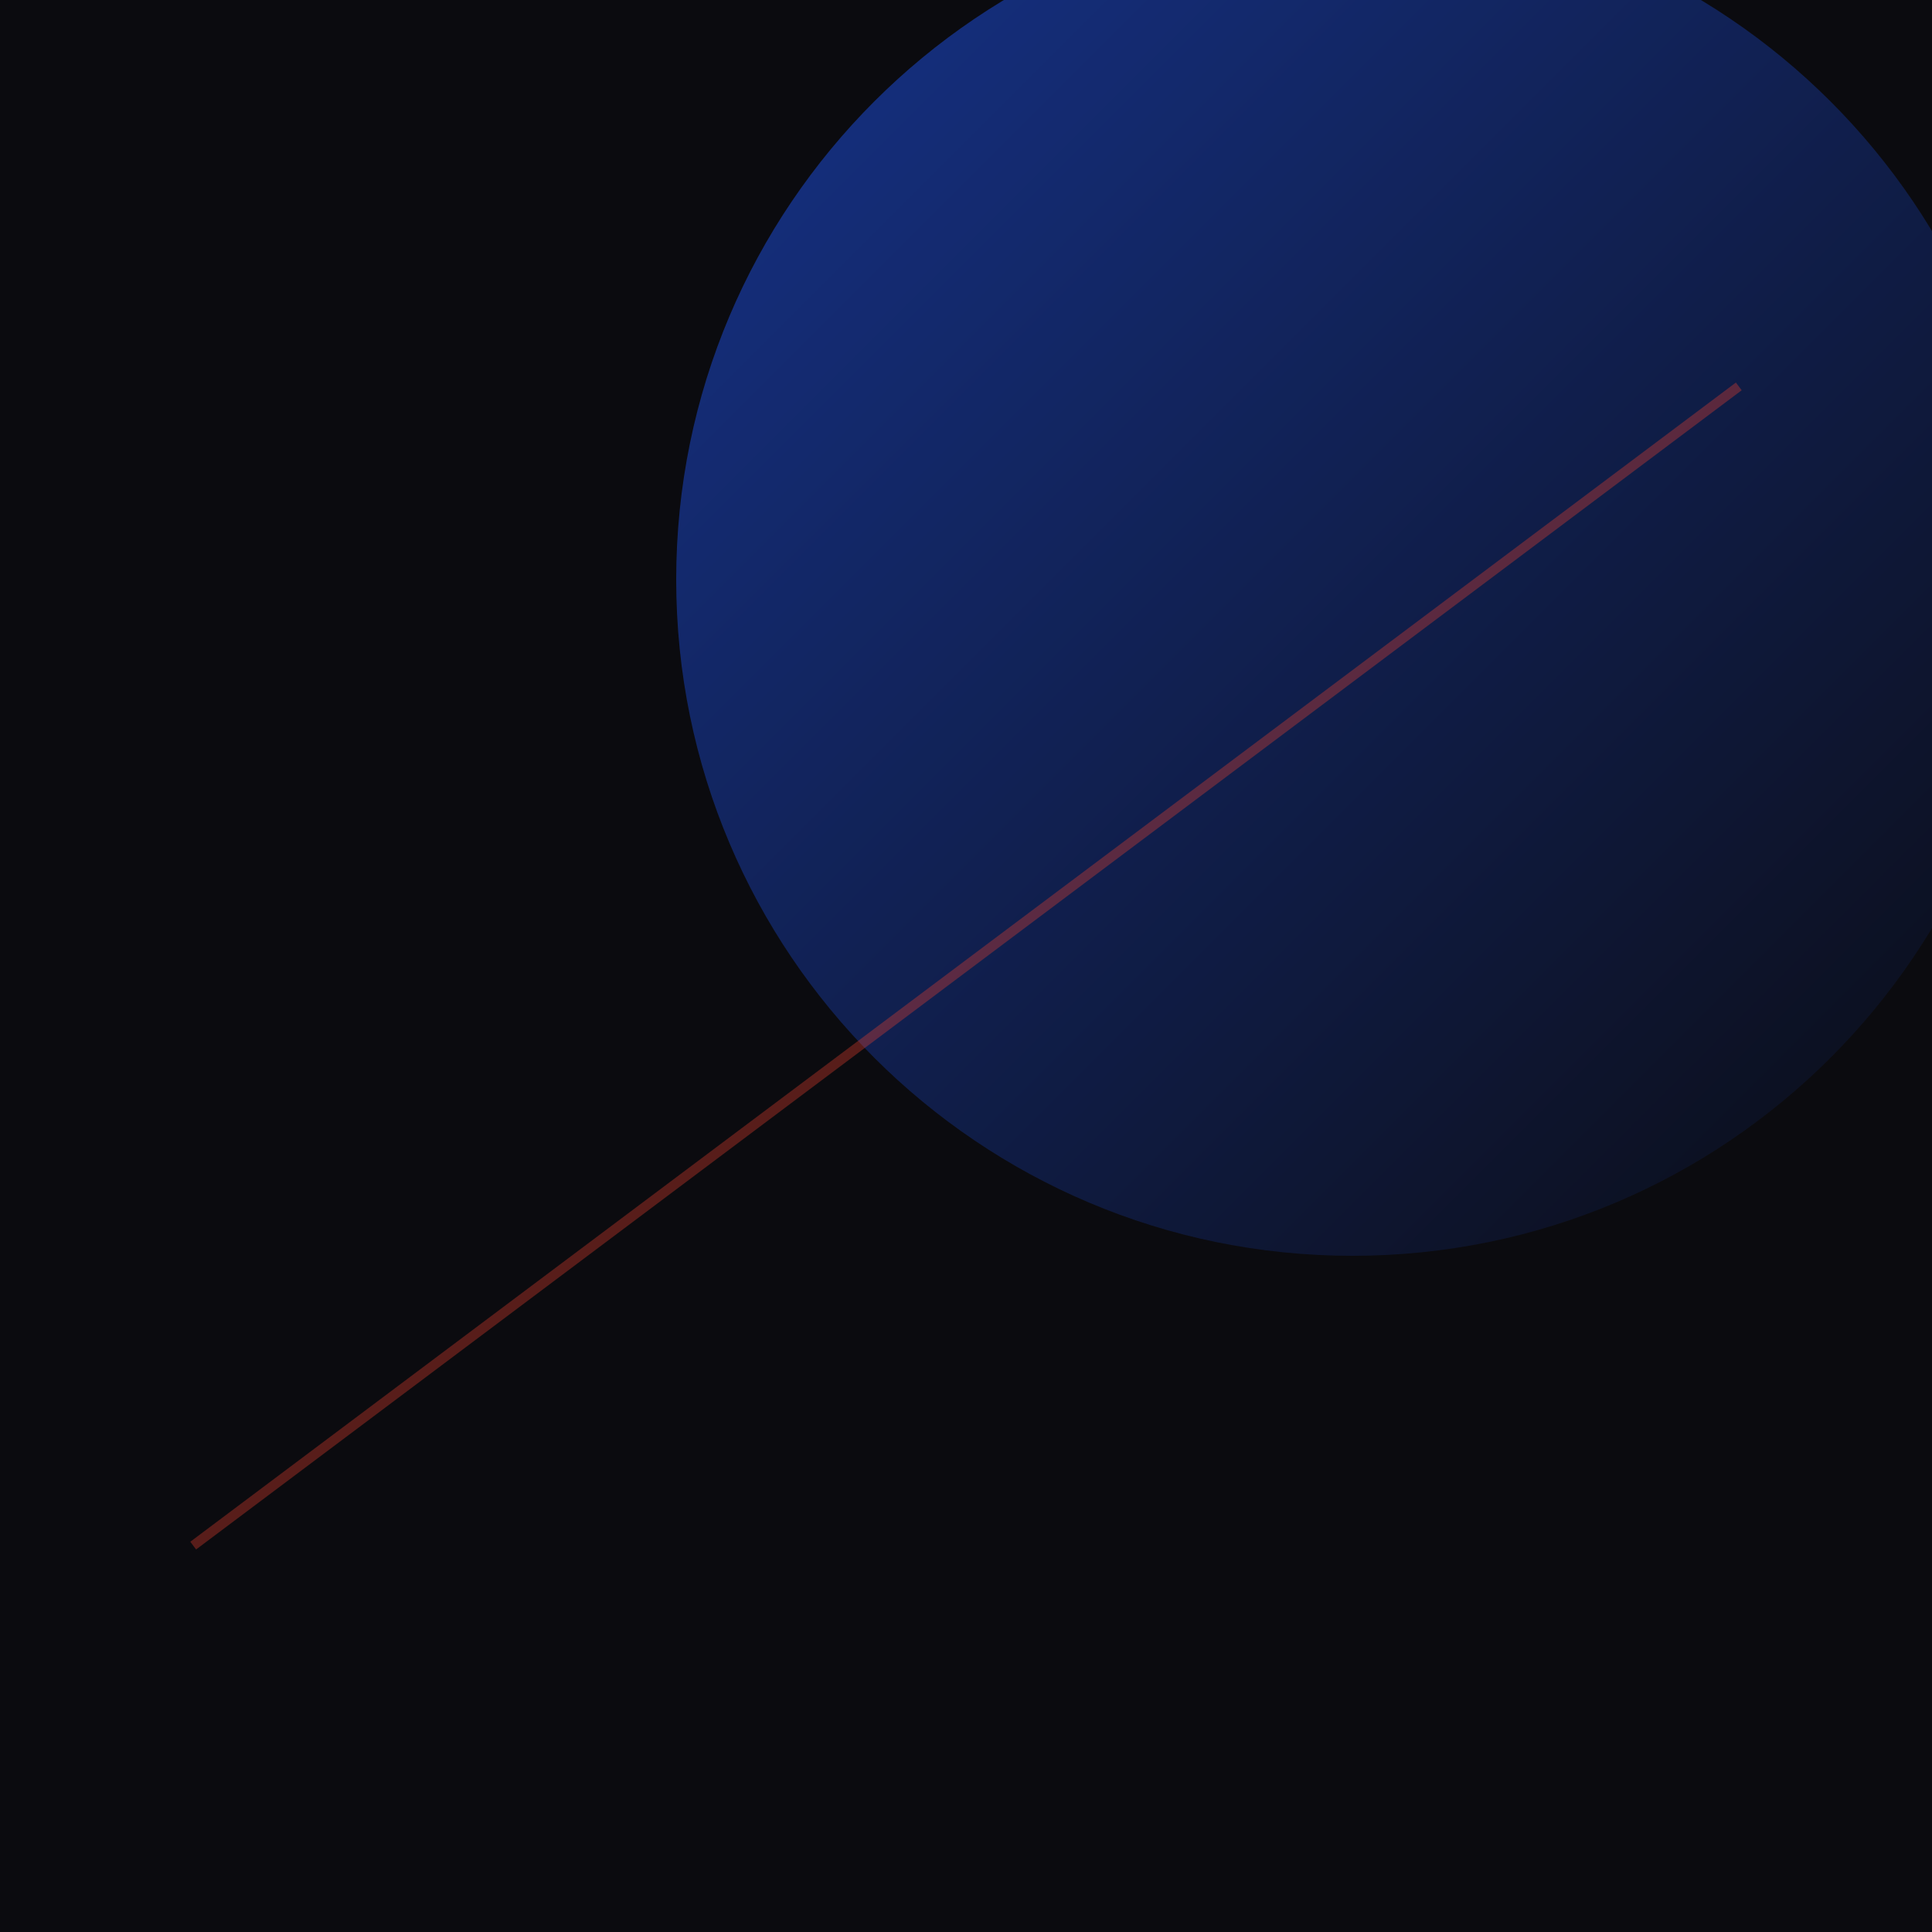
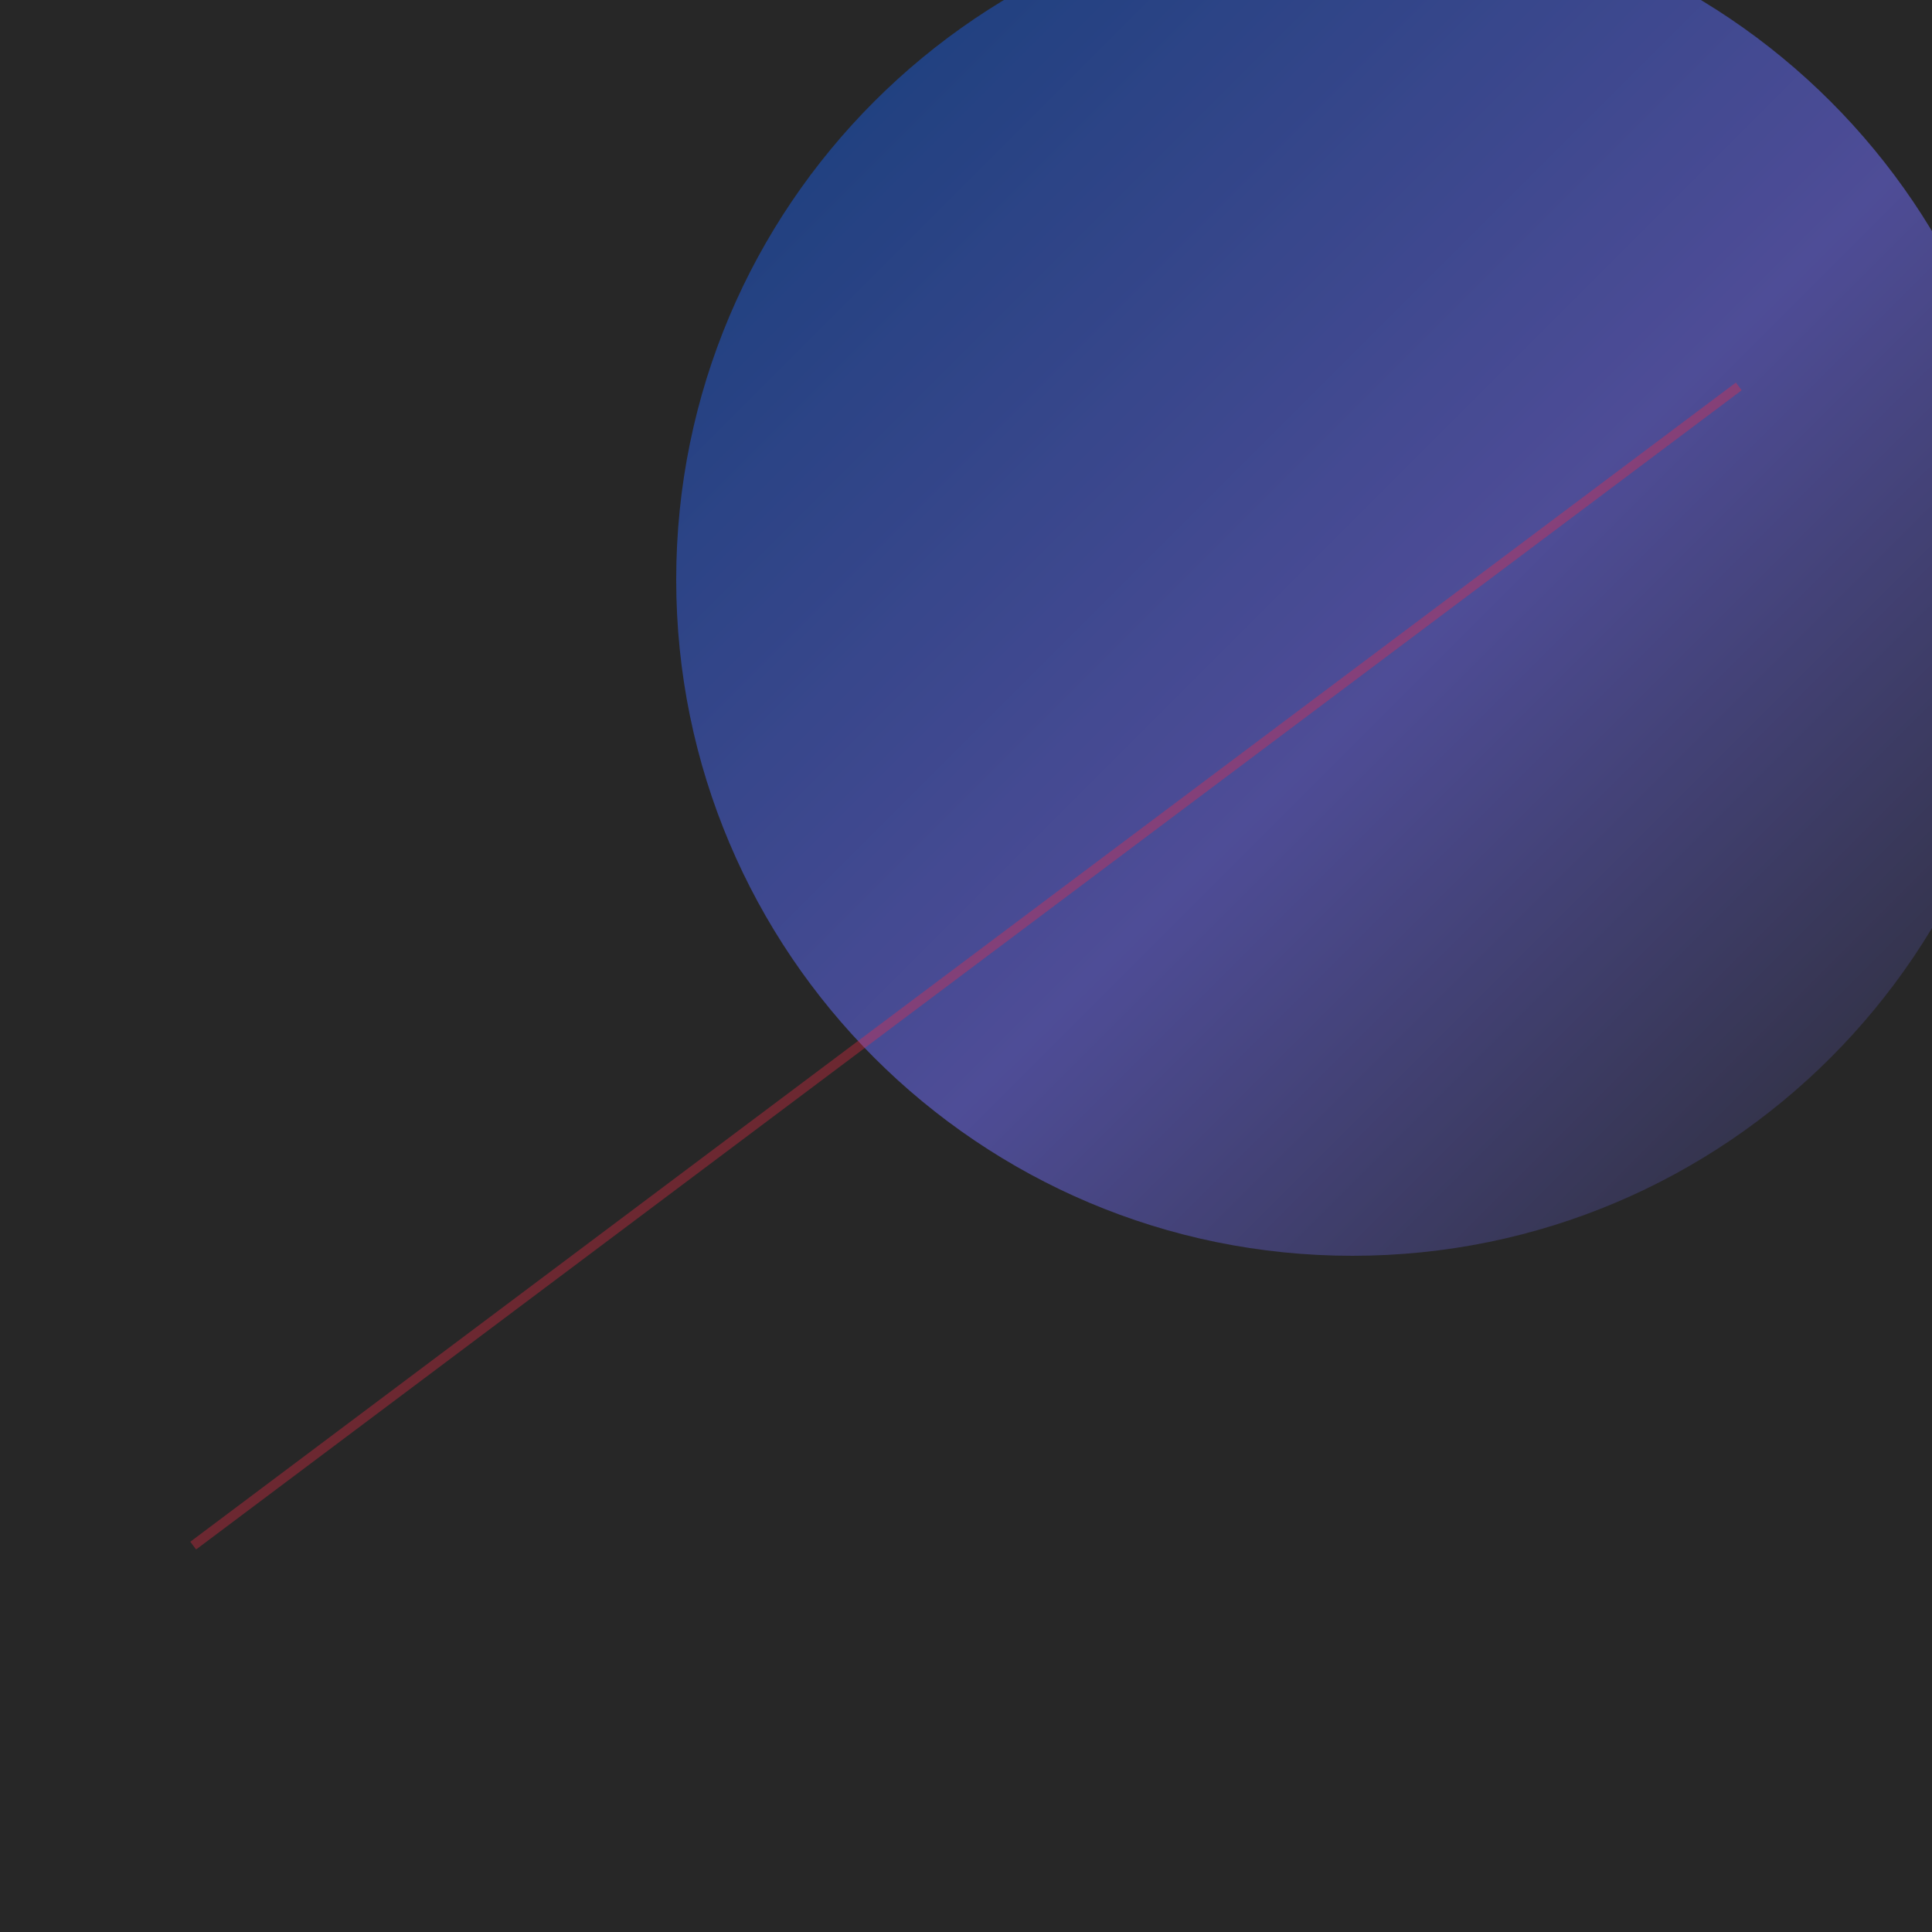
<svg xmlns="http://www.w3.org/2000/svg" viewBox="0 0 400 400" role="img" aria-label="Abstract AdCo gradient motif">
  <defs>
    <linearGradient id="g" x1="0%" y1="0%" x2="100%" y2="100%">
-       <stop offset="0%" stop-color="#1E4FE0" />
-       <stop offset="100%" stop-color="#0B0B0F" />
+       <stop offset="0%" stop-color="#004AAD" />
+       <stop offset="55%" stop-color="#6865E1" />
+       <stop offset="100%" stop-color="#272727" />
    </linearGradient>
  </defs>
-   <rect width="400" height="400" fill="#0B0B0F" />
+   <rect width="400" height="400" fill="#272727" />
  <circle cx="280" cy="120" r="140" fill="url(#g)" opacity="0.6" />
-   <path d="M40 320 Q200 200 360 80" fill="none" stroke="#E8402E" stroke-width="2" opacity="0.35" />
+   <path d="M40 320 Q200 200 360 80" fill="none" stroke="#EE2A45" stroke-width="2" opacity="0.35" />
</svg>
